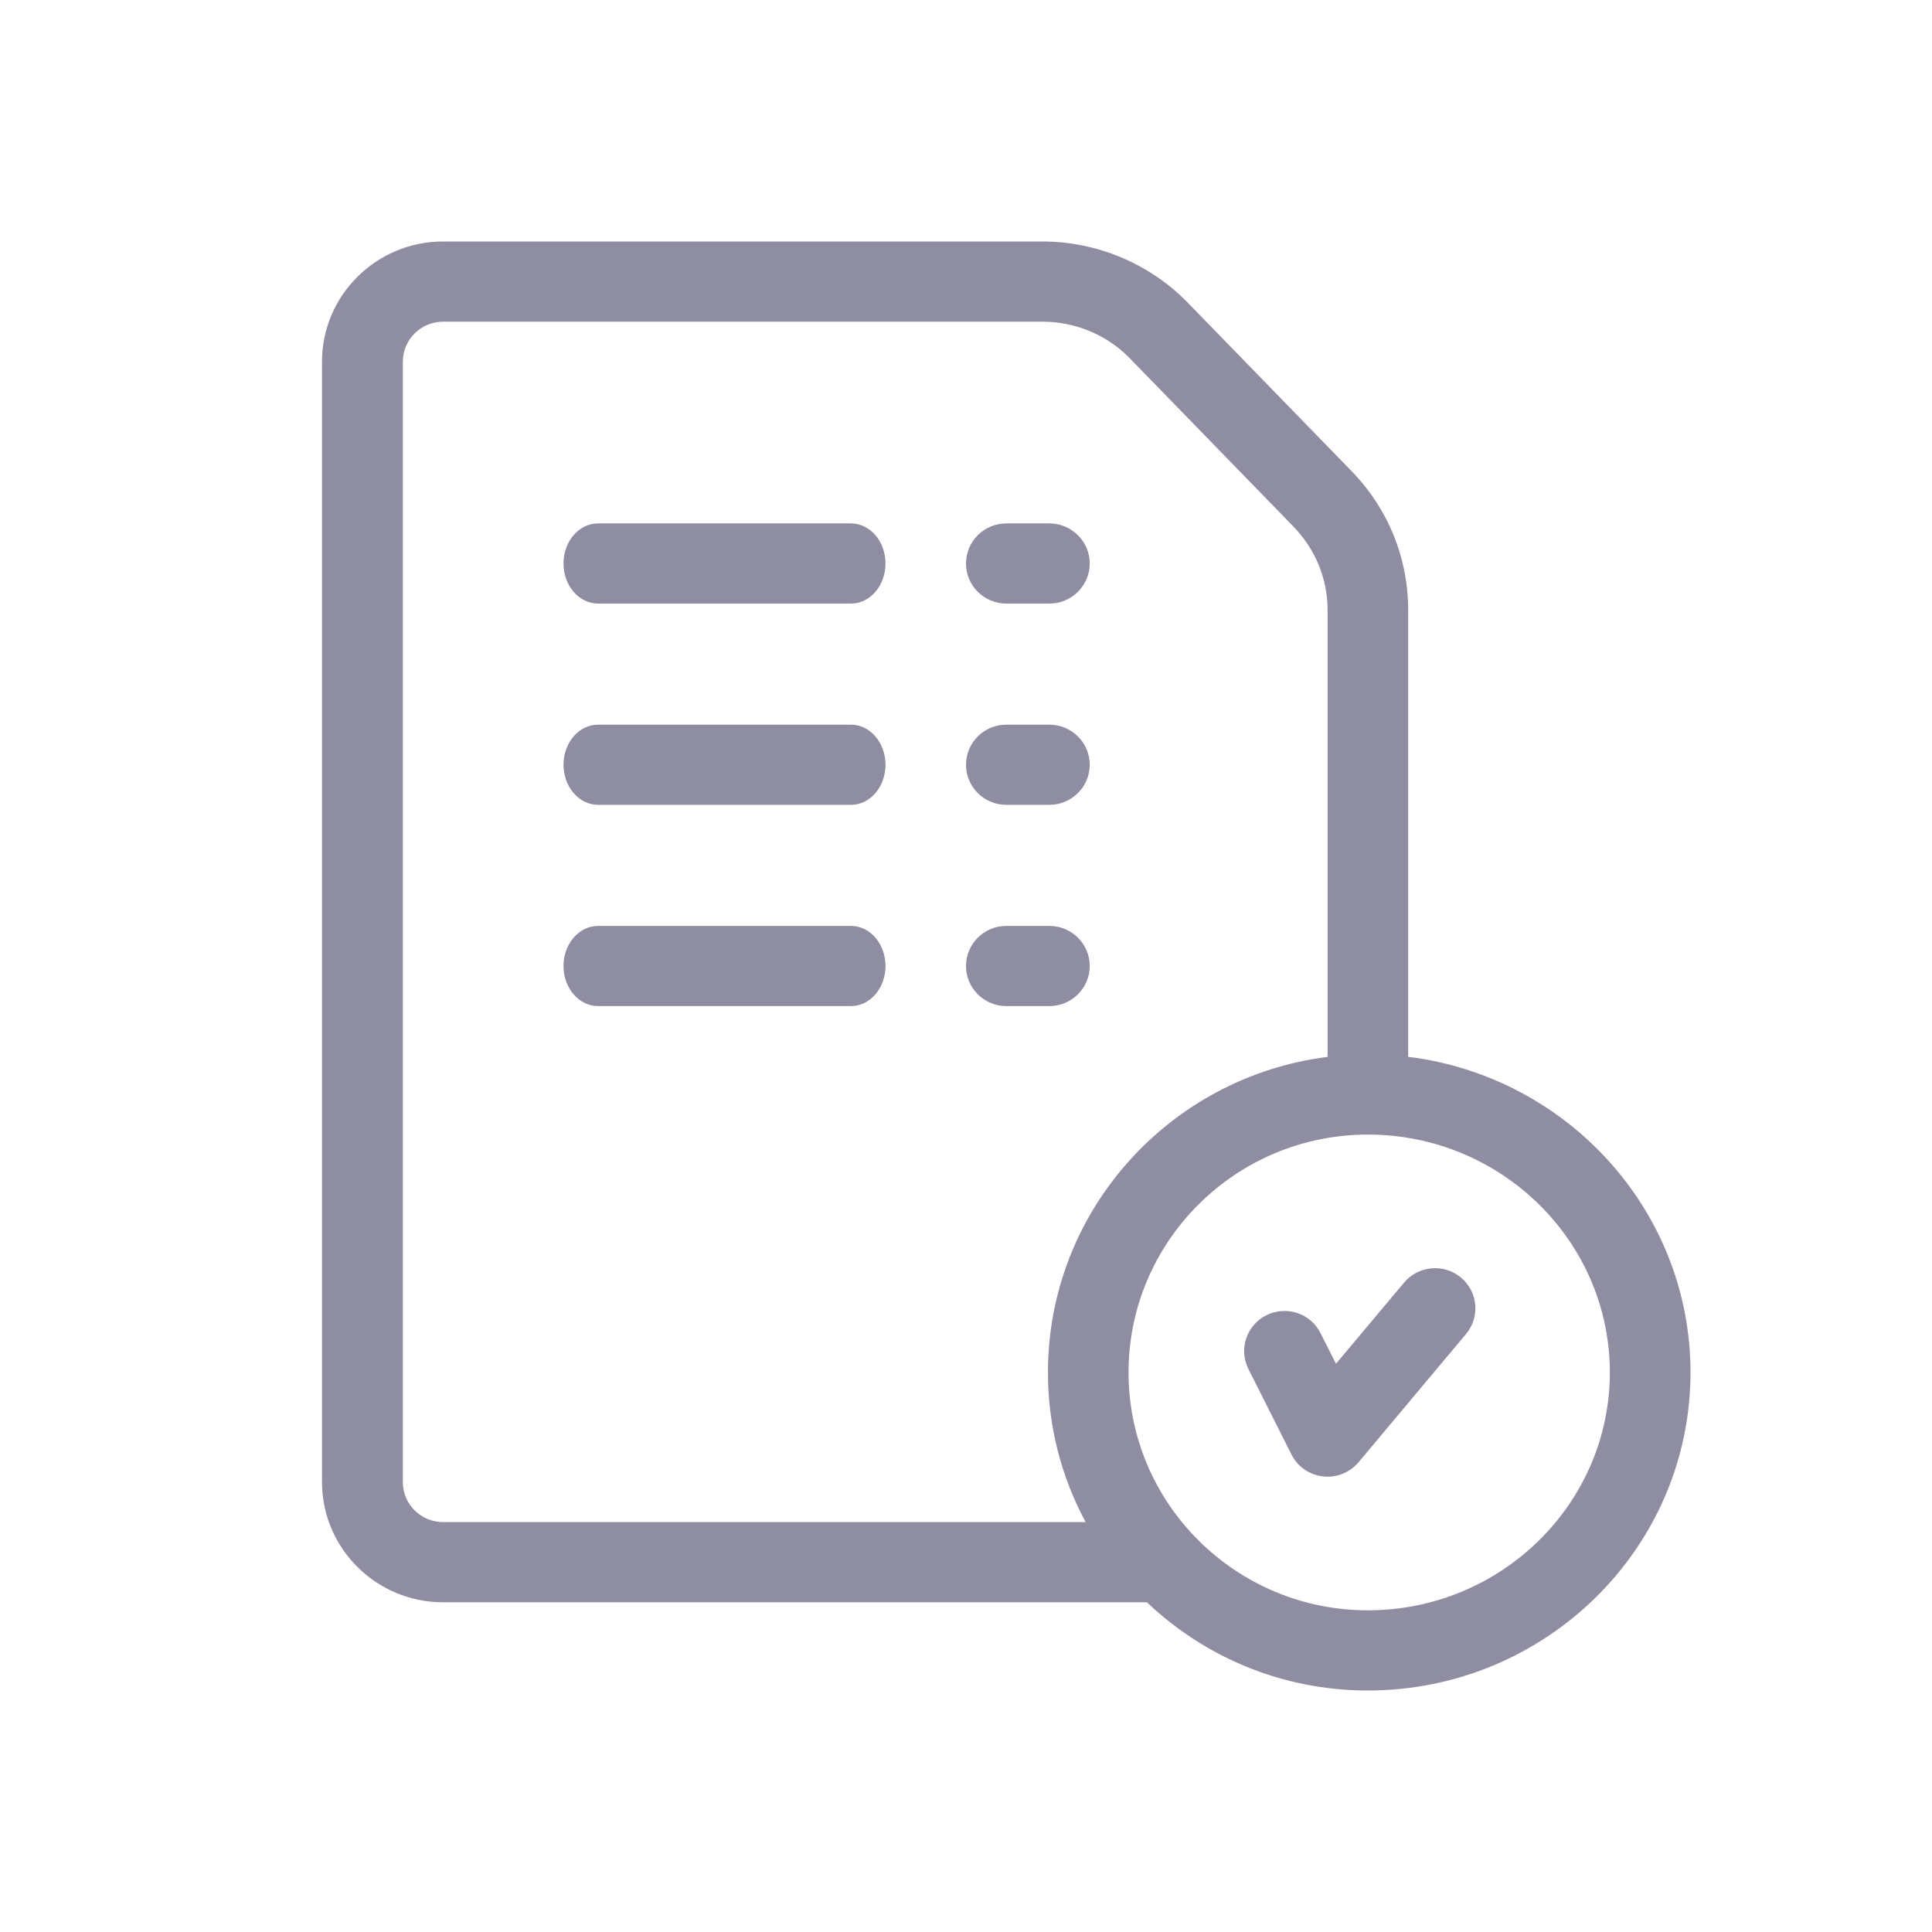
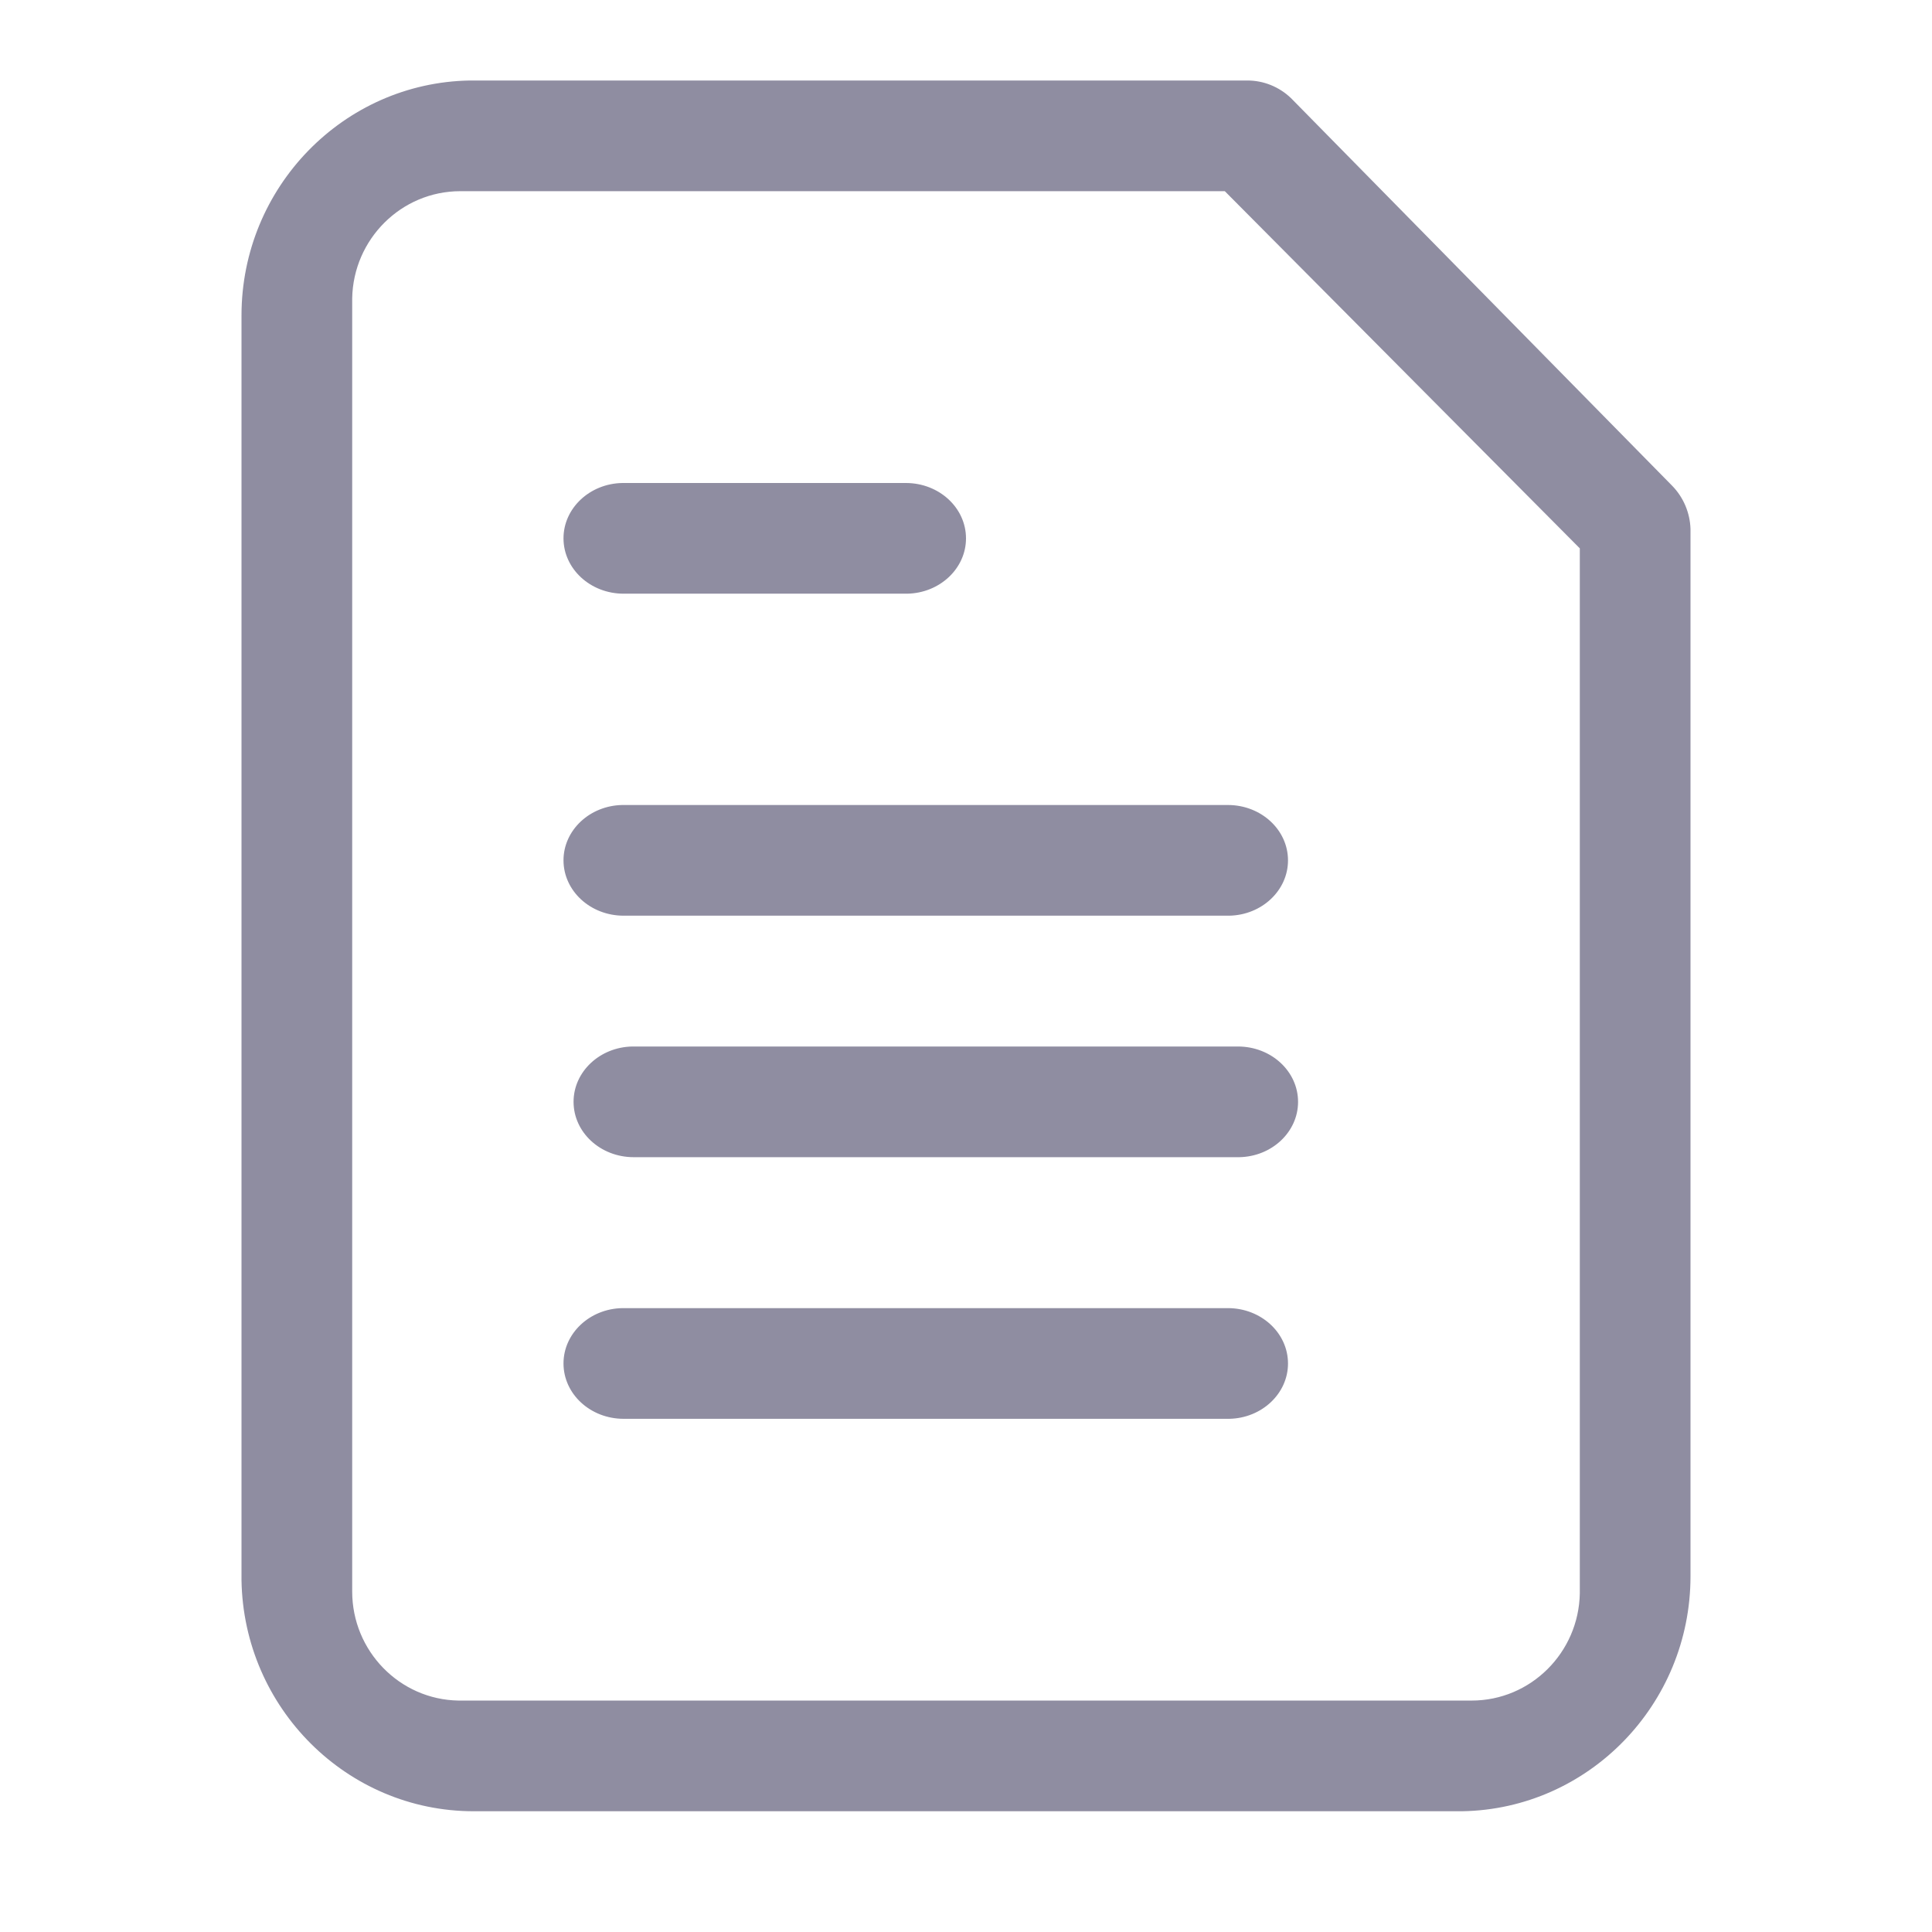
<svg xmlns="http://www.w3.org/2000/svg" width="24" height="24" viewBox="0 0 24 24">
-   <path fill="#8F8DA1" fill-rule="evenodd" d="M12.953 3c.667 0 1.319.271 1.787.745l.003.003 2.033 2.09c.462.468.717 1.087.717 1.743v5.547c1.974.244 3.507 1.91 3.507 3.92C21 19.229 19.202 21 16.992 21c-1.064 0-2.03-.417-2.745-1.096H5.503c-.829 0-1.503-.67-1.503-1.494V4.494C4 3.67 4.674 3 5.503 3zm4.039 11.094c-1.64 0-2.973 1.325-2.973 2.955 0 1.63 1.333 2.955 2.973 2.955 1.657 0 3.006-1.326 3.006-2.955 0-1.63-1.349-2.955-3.006-2.955zm-4.04-10.098H5.504c-.276 0-.5.224-.5.498V18.41c0 .275.224.498.5.498h7.982c-.299-.554-.468-1.187-.468-1.86 0-2.01 1.517-3.673 3.474-3.919V7.581c0-.394-.154-.766-.432-1.047l-.002-.003-2.033-2.09c-.28-.283-.671-.445-1.071-.445zm4.49 11.937c.177-.211.493-.24.705-.064.213.176.242.49.065.702l-1.336 1.594c-.096.114-.238.179-.385.179-.02 0-.039-.001-.058-.004-.168-.019-.315-.121-.39-.272l-.535-1.062c-.124-.246-.023-.545.224-.668.248-.123.549-.024.672.223l.192.38zm-6.87-4.431c.236 0 .428.223.428.498s-.192.498-.429.498H7.43C7.192 12.498 7 12.275 7 12s.192-.498.429-.498zm2.463 0c.277 0 .502.223.502.498s-.225.498-.502.498h-.534c-.277 0-.501-.223-.501-.498s.224-.498.501-.498zm-2.464-2.5c.237 0 .429.223.429.498s-.192.498-.429.498H7.43C7.192 9.998 7 9.775 7 9.5s.192-.498.429-.498zm2.464 0c.277 0 .502.223.502.498s-.225.498-.502.498h-.534c-.277 0-.501-.223-.501-.498s.224-.498.501-.498zm-2.464-2.5c.237 0 .429.223.429.498s-.192.498-.429.498H7.43C7.192 7.498 7 7.275 7 7s.192-.498.429-.498zm2.464 0c.277 0 .502.223.502.498s-.225.498-.502.498h-.534C12.224 7.498 12 7.275 12 7s.224-.498.501-.498z" />
+   <g fill="none" fill-rule="evenodd">
+     <g fill="#8F8DA1">
+       <path d="M15.496 1c.2 0 .394.078.54.218l.014.014 4.72 4.8c.142.144.224.338.23.54v13.009c0 1.594-1.268 2.893-2.837 2.919H5.884C4.31 22.5 3.026 21.217 3 19.63V3.919C3 2.325 4.268 1.026 5.837 1h9.659zm-.28 1.375H5.718c-.733 0-1.33.596-1.343 1.332V19.77c0 .74.59 1.343 1.32 1.355h12.587c.733 0 1.33-.596 1.343-1.332V6.812l-4.41-4.437zm.037 13.875c.413 0 .747.308.747.688 0 .374-.326.68-.731.687H7.747c-.413 0-.747-.308-.747-.688 0-.374.326-.68.731-.687h7.522zm.125-3.25c.413 0 .747.308.747.688 0 .374-.326.68-.731.687H7.872c-.413 0-.747-.308-.747-.688 0-.374.326-.68.731-.687h7.522zm-.125-3c.413 0 .747.308.747.688 0 .374-.326.68-.731.687H7.747c-.413 0-.747-.308-.747-.688 0-.374.326-.68.731-.687h7.522zm-4-4c.413 0 .747.308.747.688 0 .374-.326.68-.731.687H7.747c-.413 0-.747-.308-.747-.688 0-.374.326-.68.731-.687h3.522z" />
+     </g>
+   </g>
</svg>
